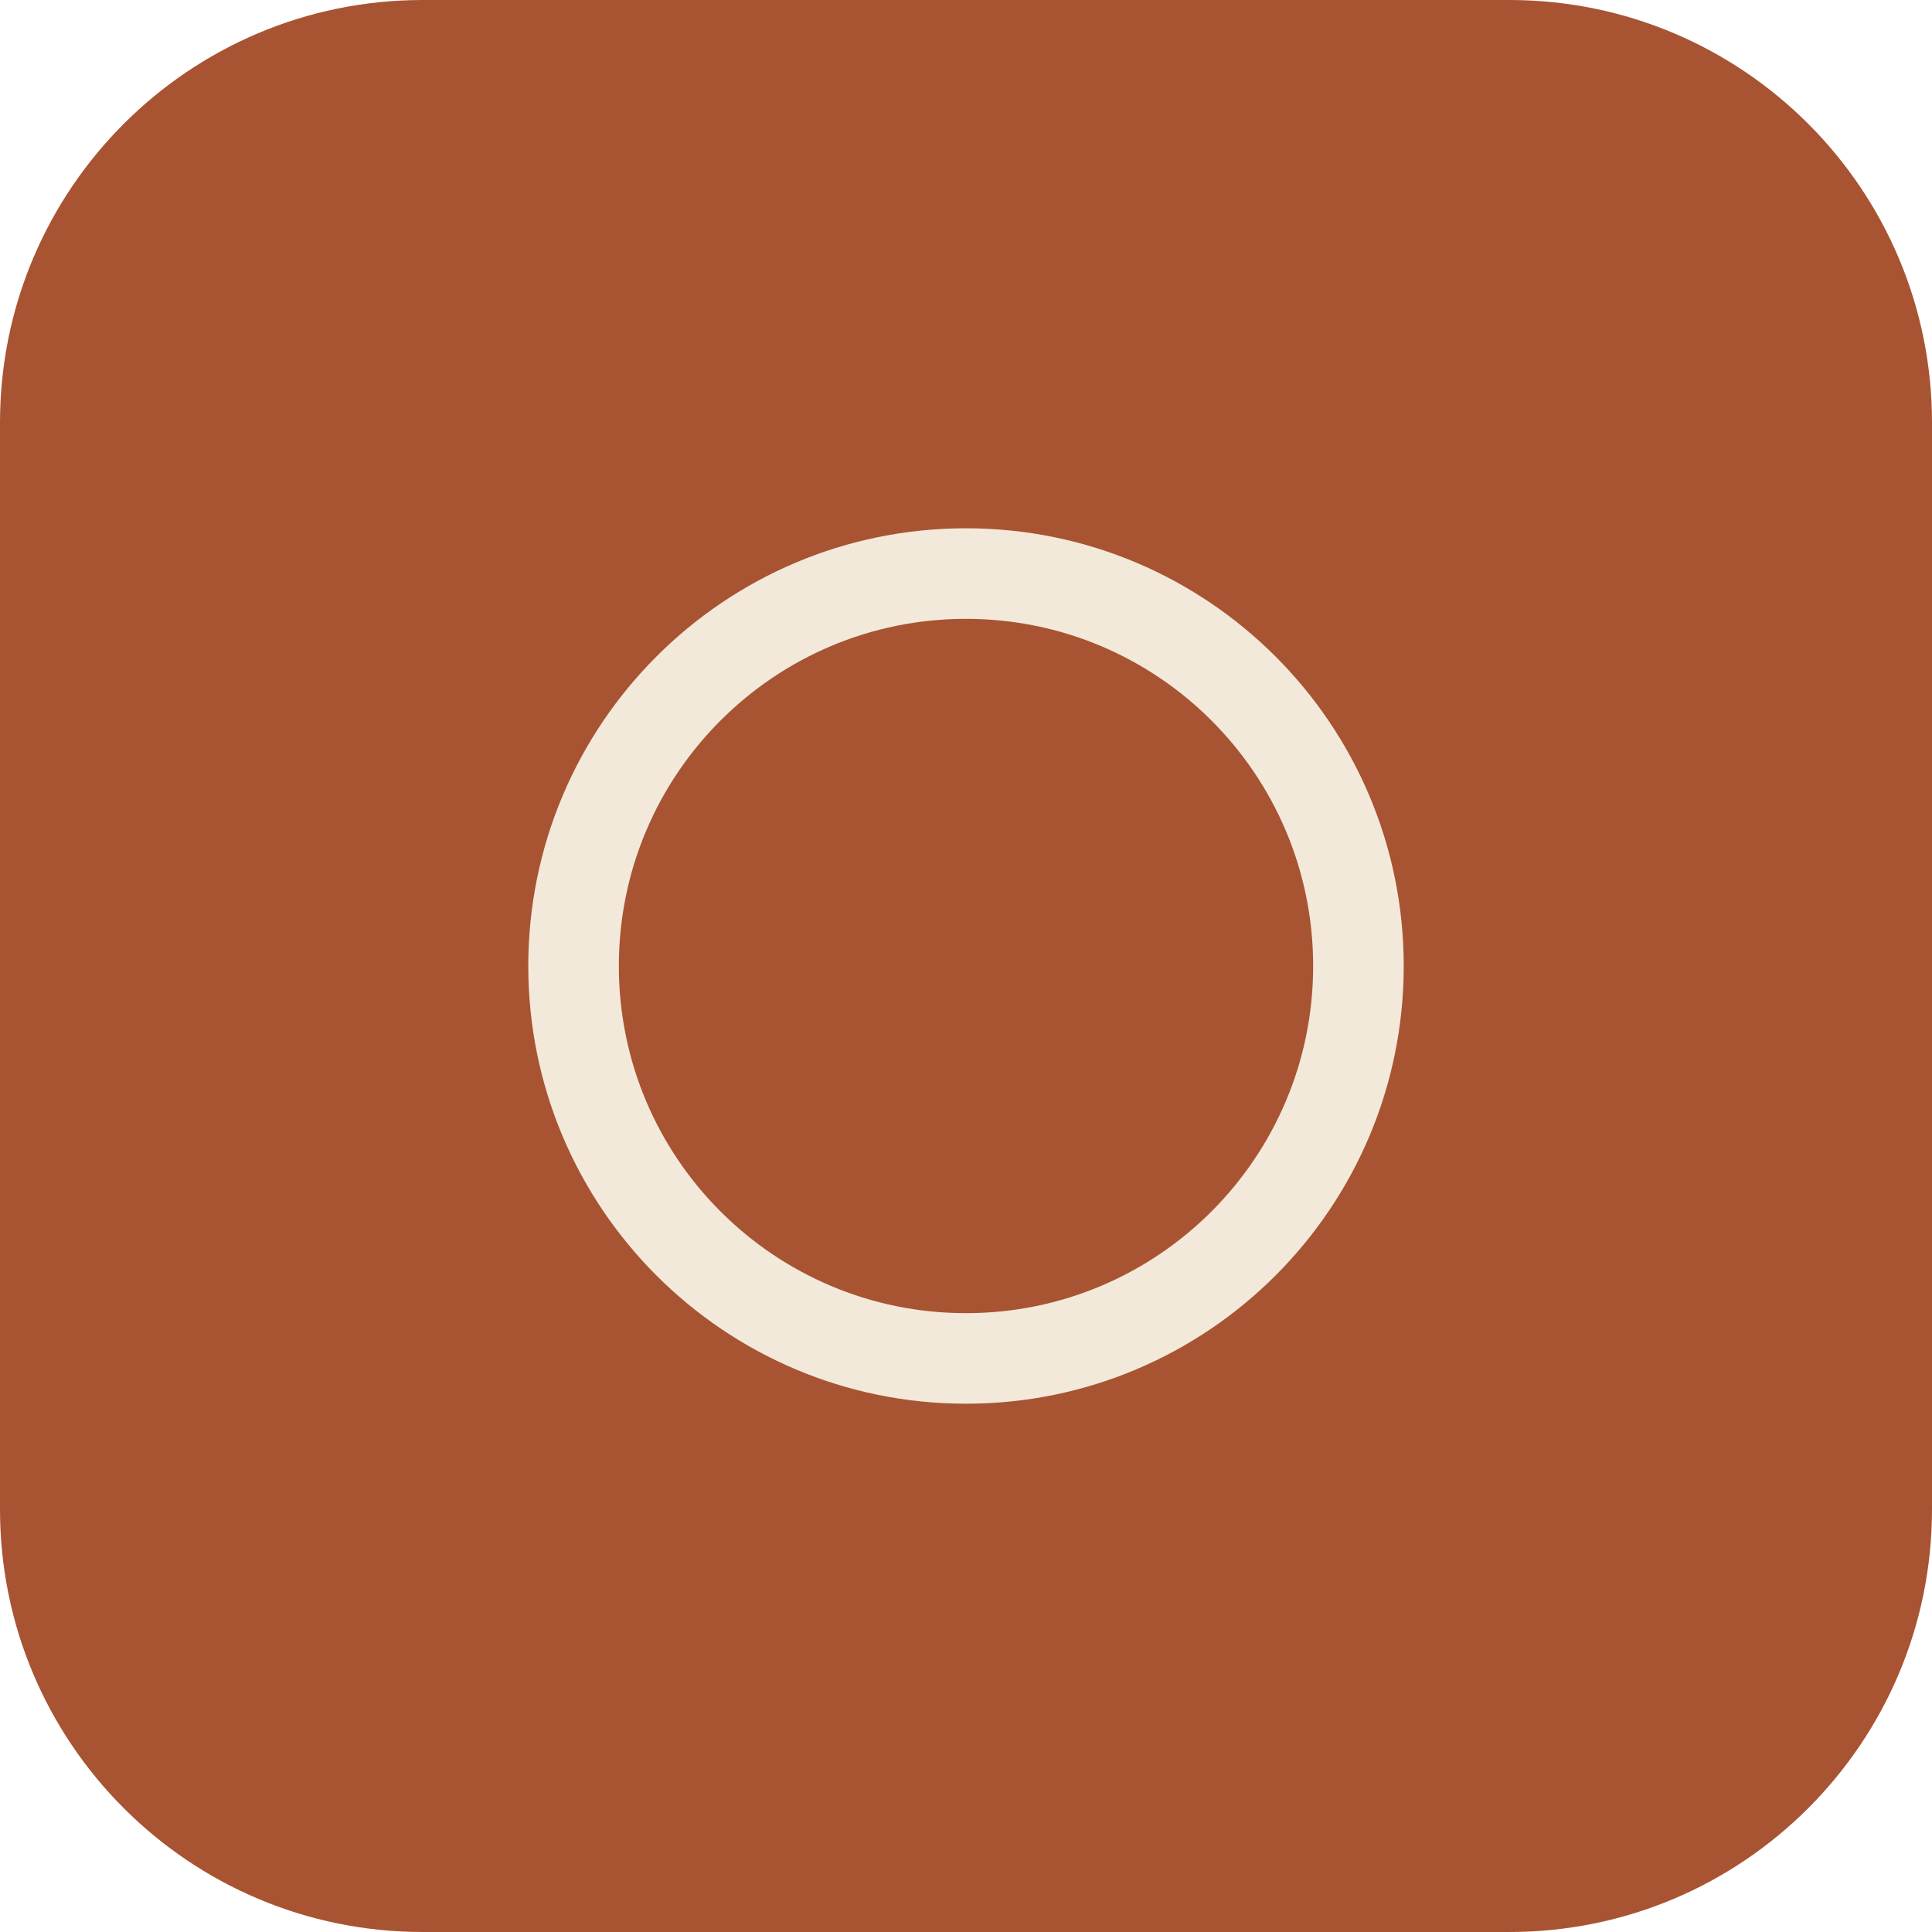
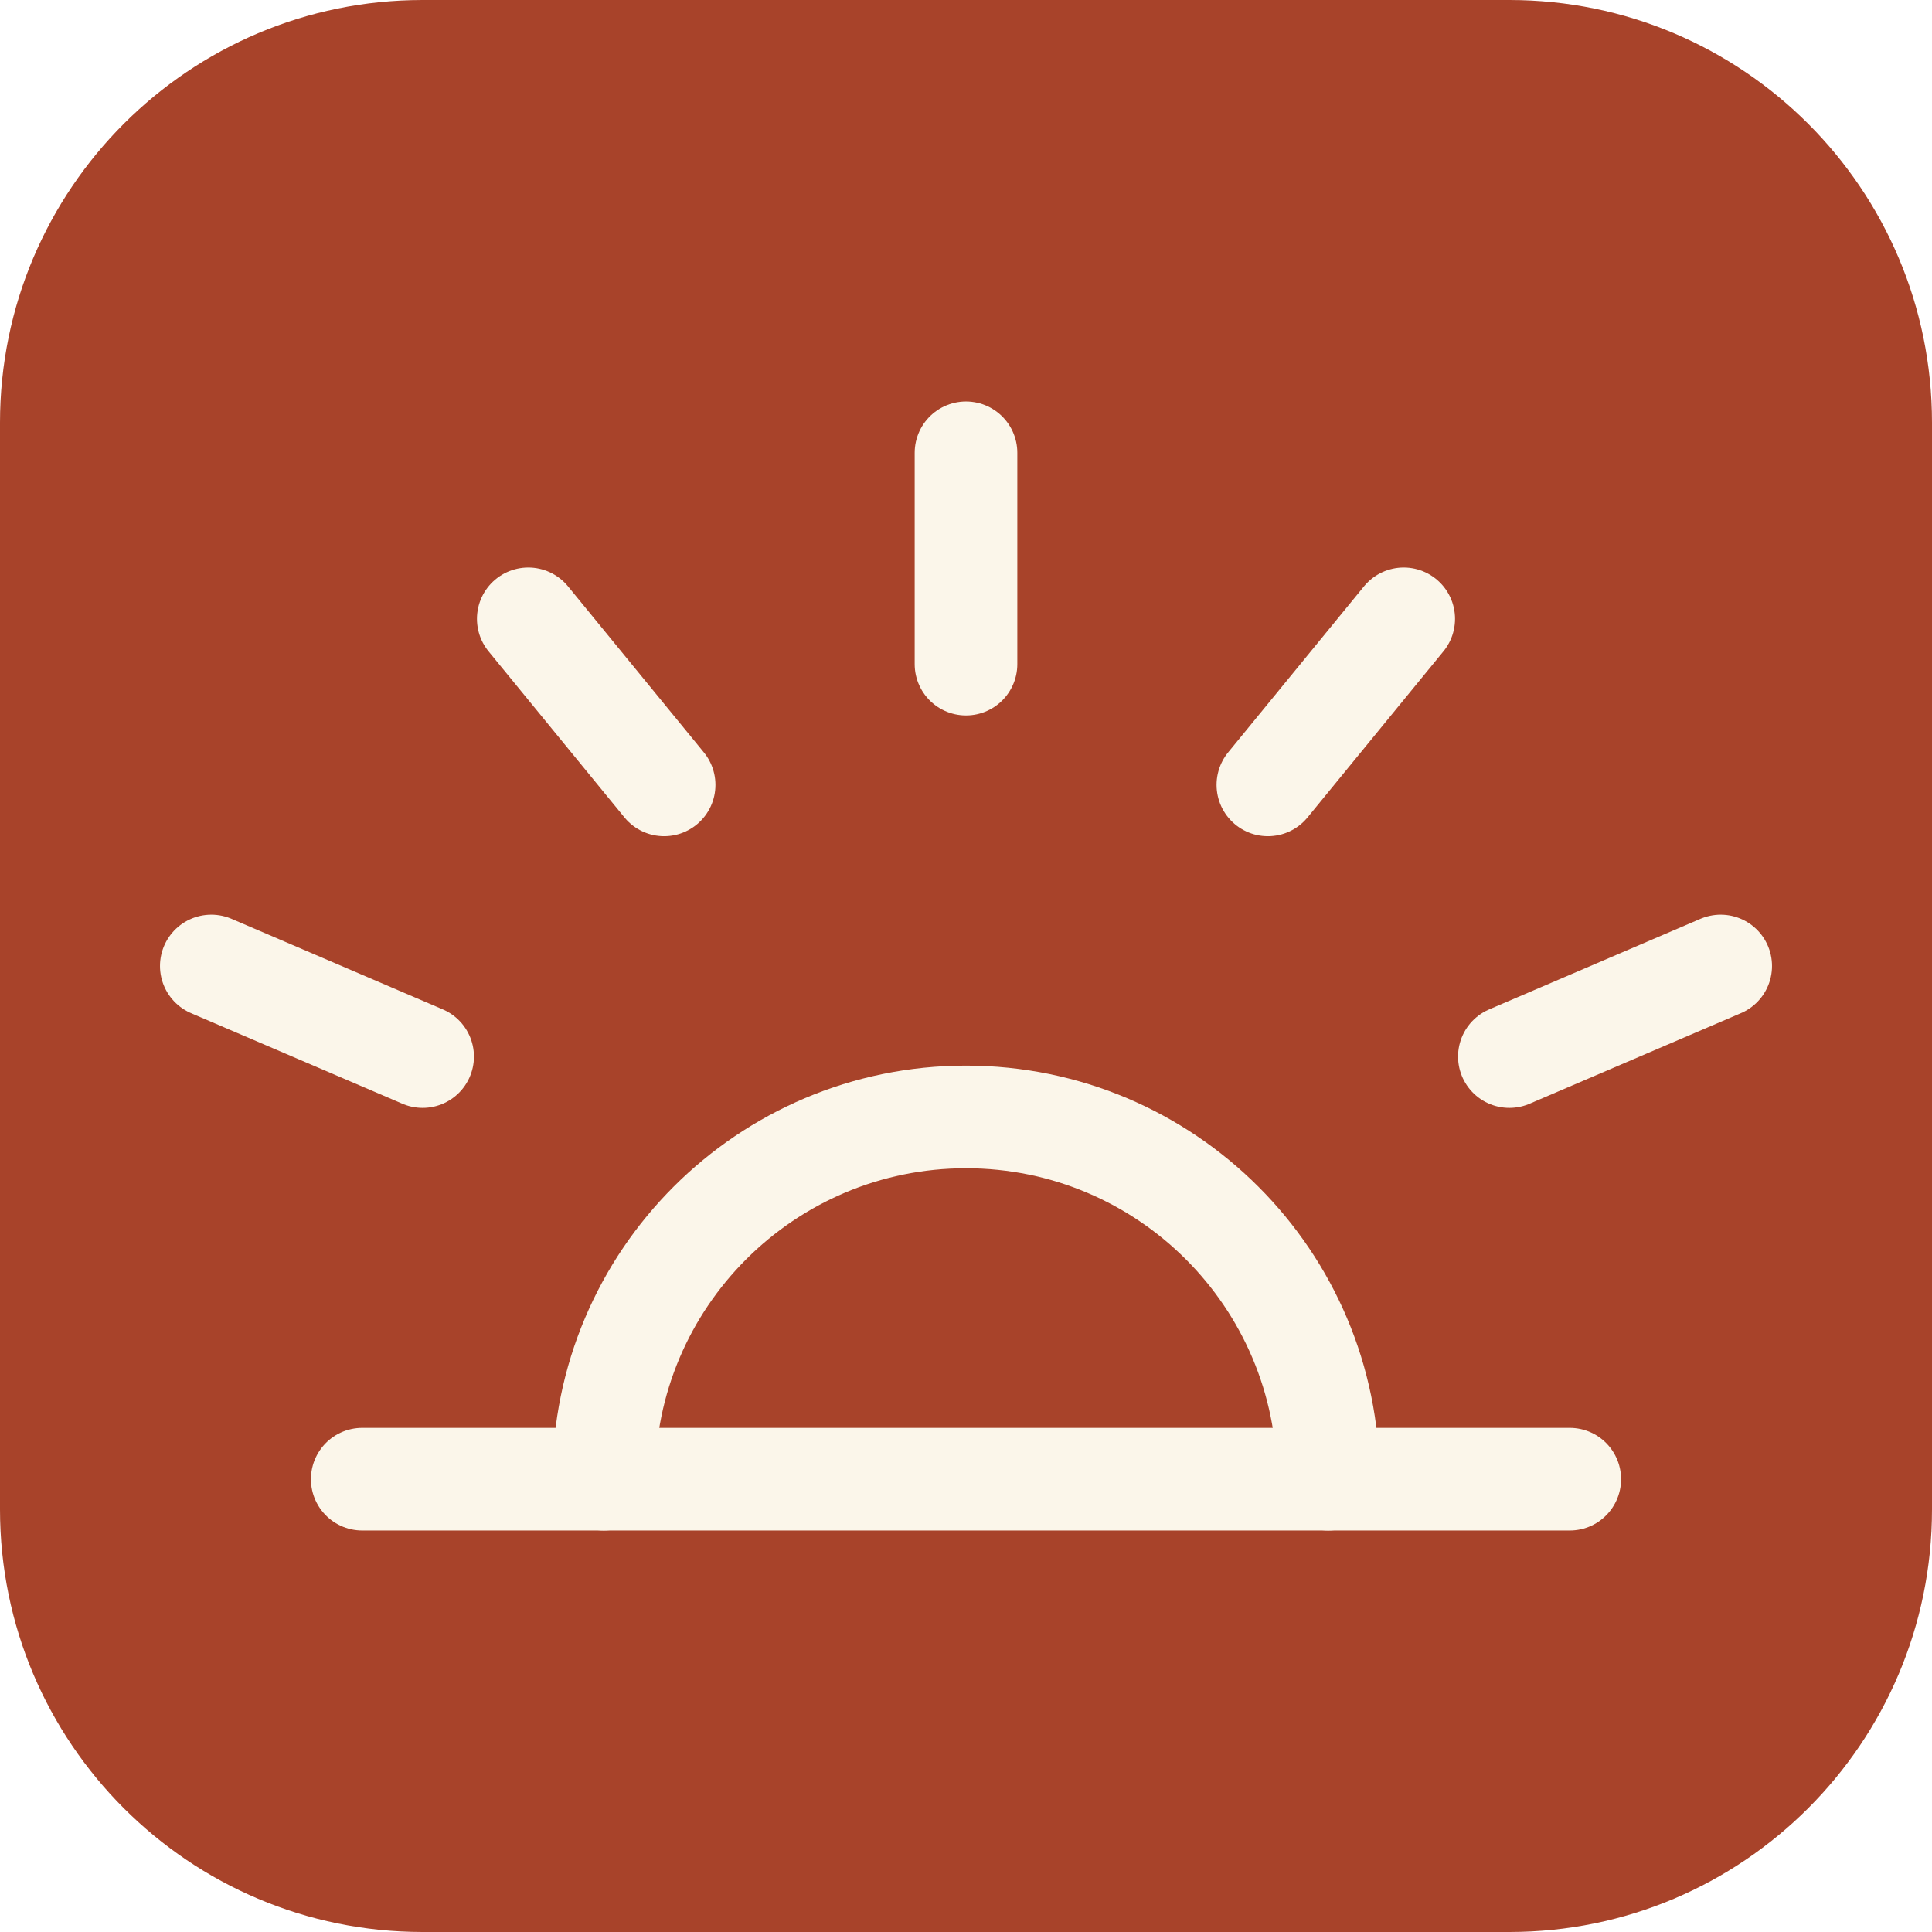
- <svg xmlns="http://www.w3.org/2000/svg" viewBox="0 0 64 64" role="img" aria-label="Placeholder">
-   <rect width="64" height="64" rx="14" fill="#A85432" />
-   <circle cx="32" cy="32" r="13" fill="none" stroke="#F3E9DA" stroke-width="3" />
+ <svg xmlns="http://www.w3.org/2000/svg" viewBox="0 0 64 64" role="img" aria-label="Dindagó Atelier">
+   <rect width="64" height="64" rx="14" fill="#a8432a" />
+   <g fill="none" stroke="#fbf6ea" stroke-width="3.4" stroke-linecap="round" stroke-linejoin="round" transform="translate(0 9)">
+     <path d="M12 40h40" />
+     <path d="M20 40a12 12 0 0 1 24 0" />
+     <path d="M32 6v7M17.5 11.5l4.5 5.5M46.5 11.5 42 17M7 23l7 3M57 23l-7 3" />
+   </g>
</svg>
